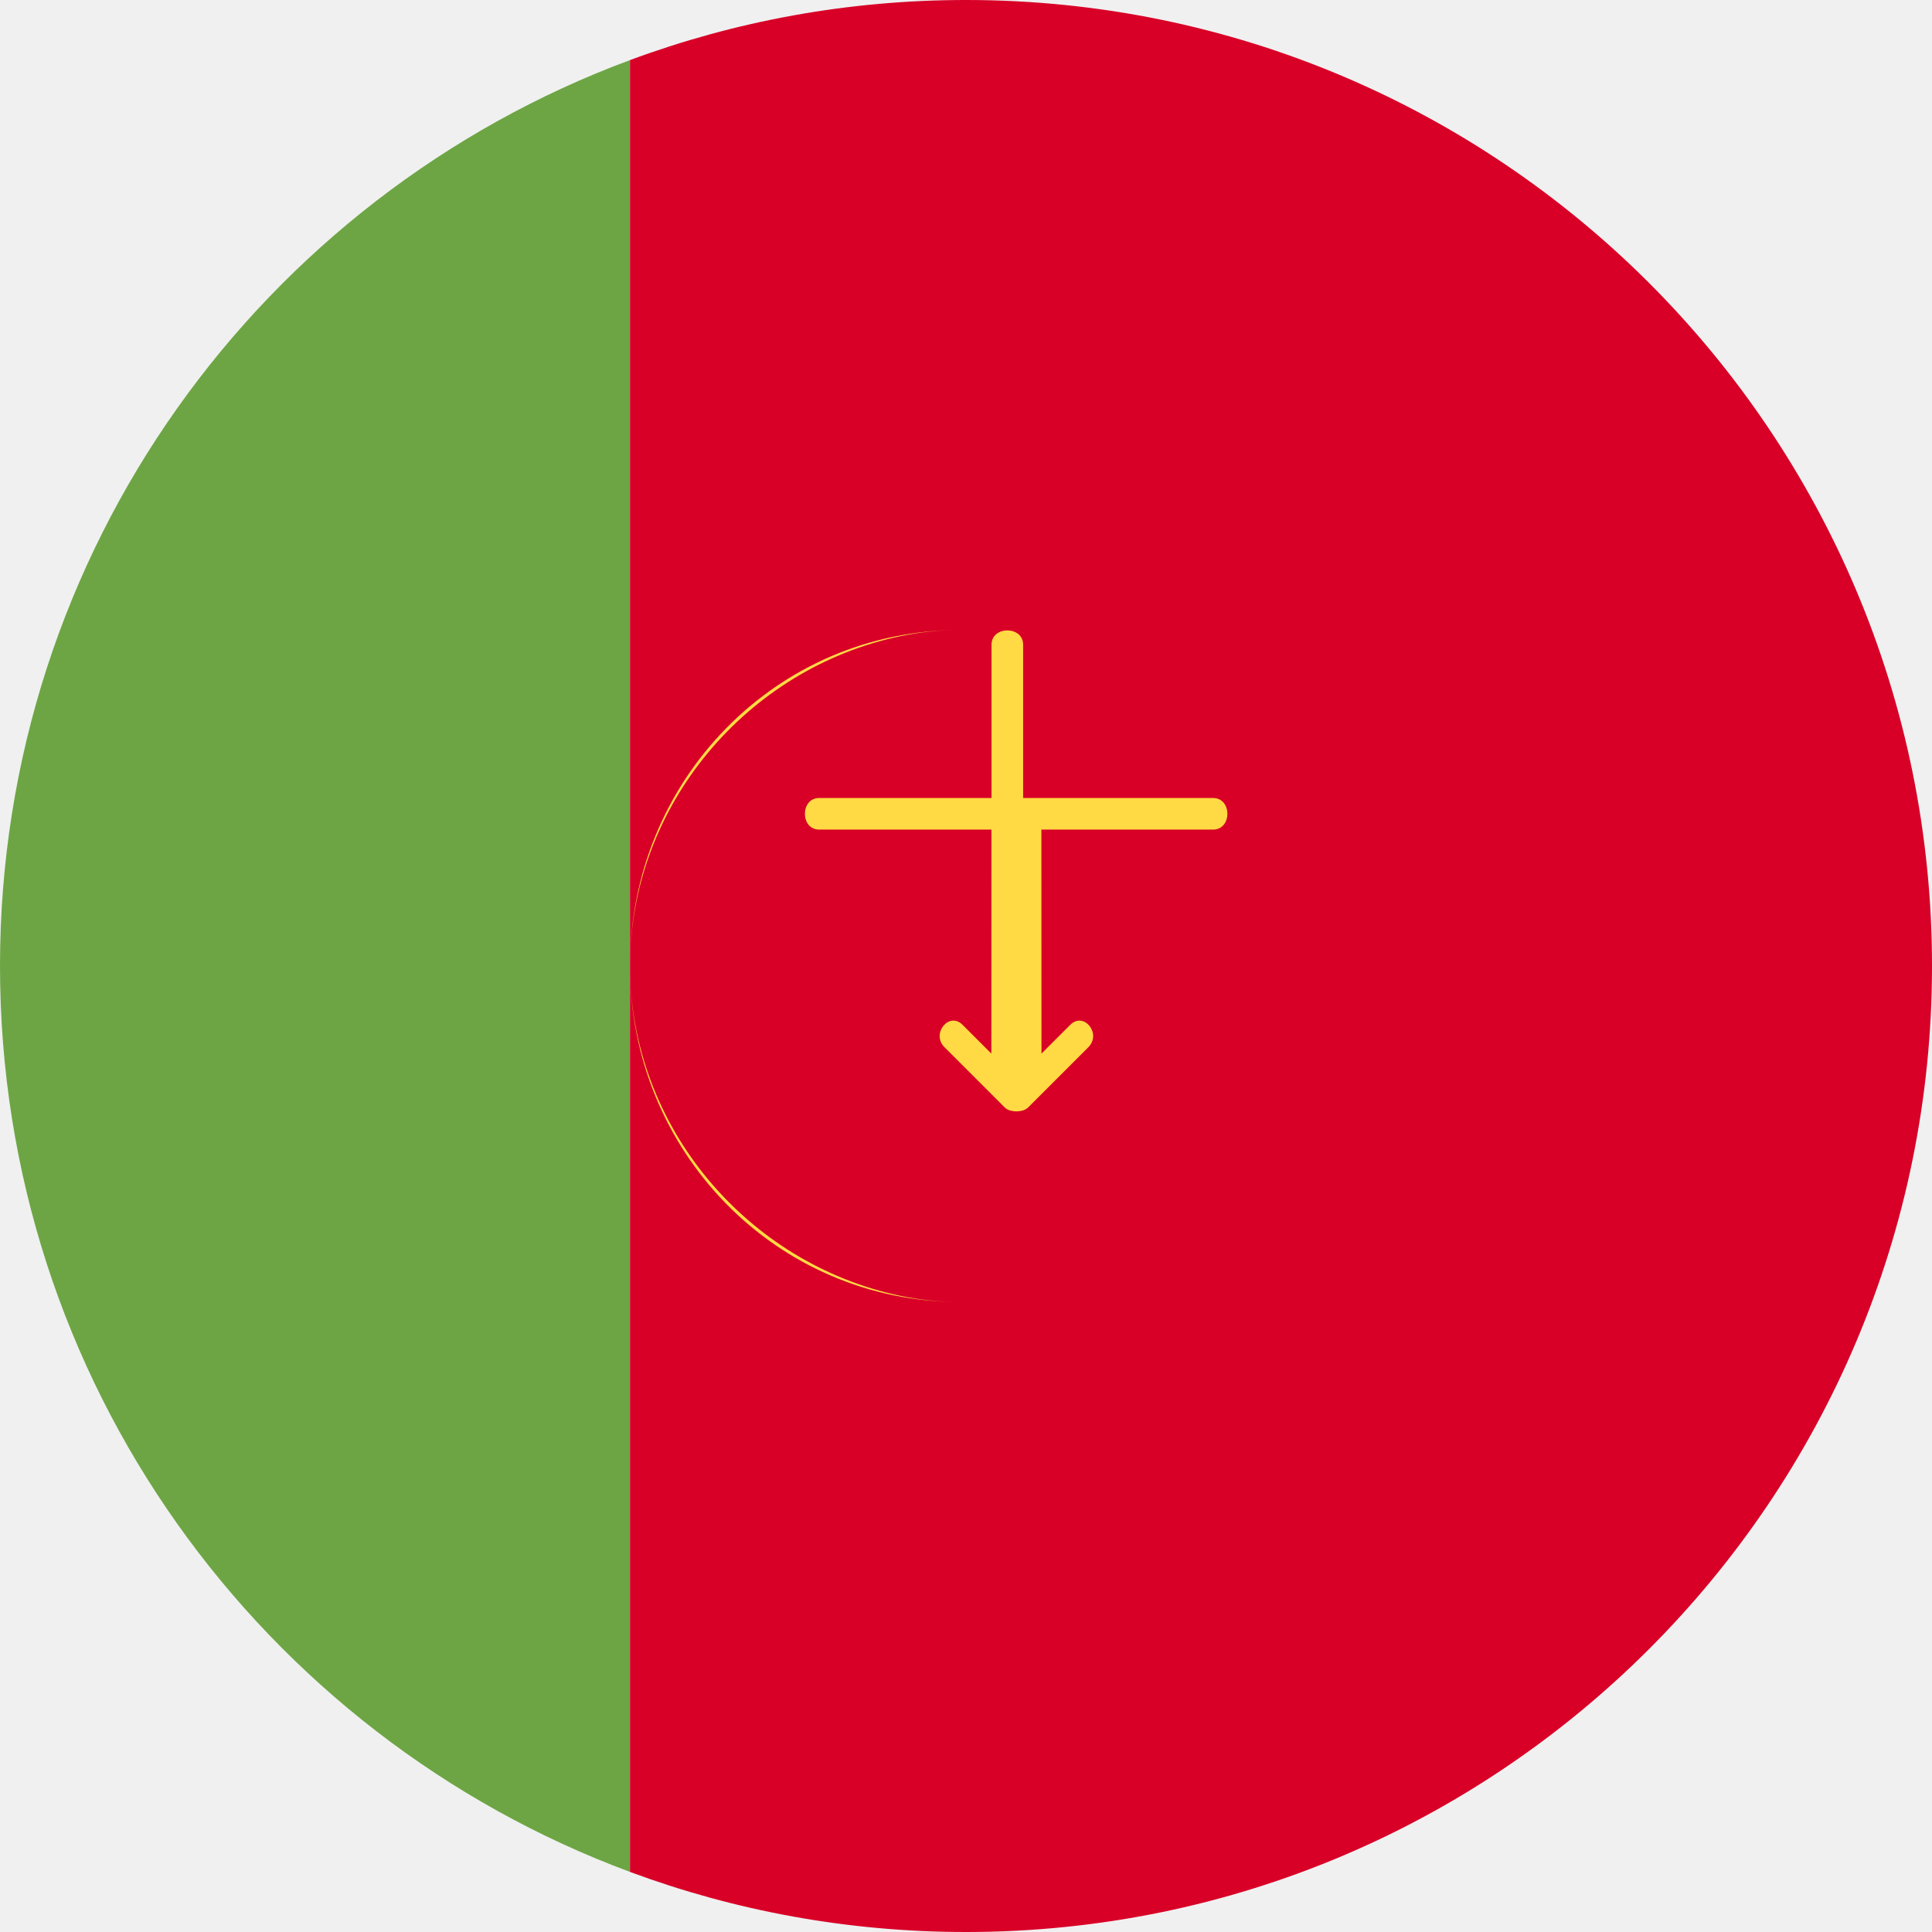
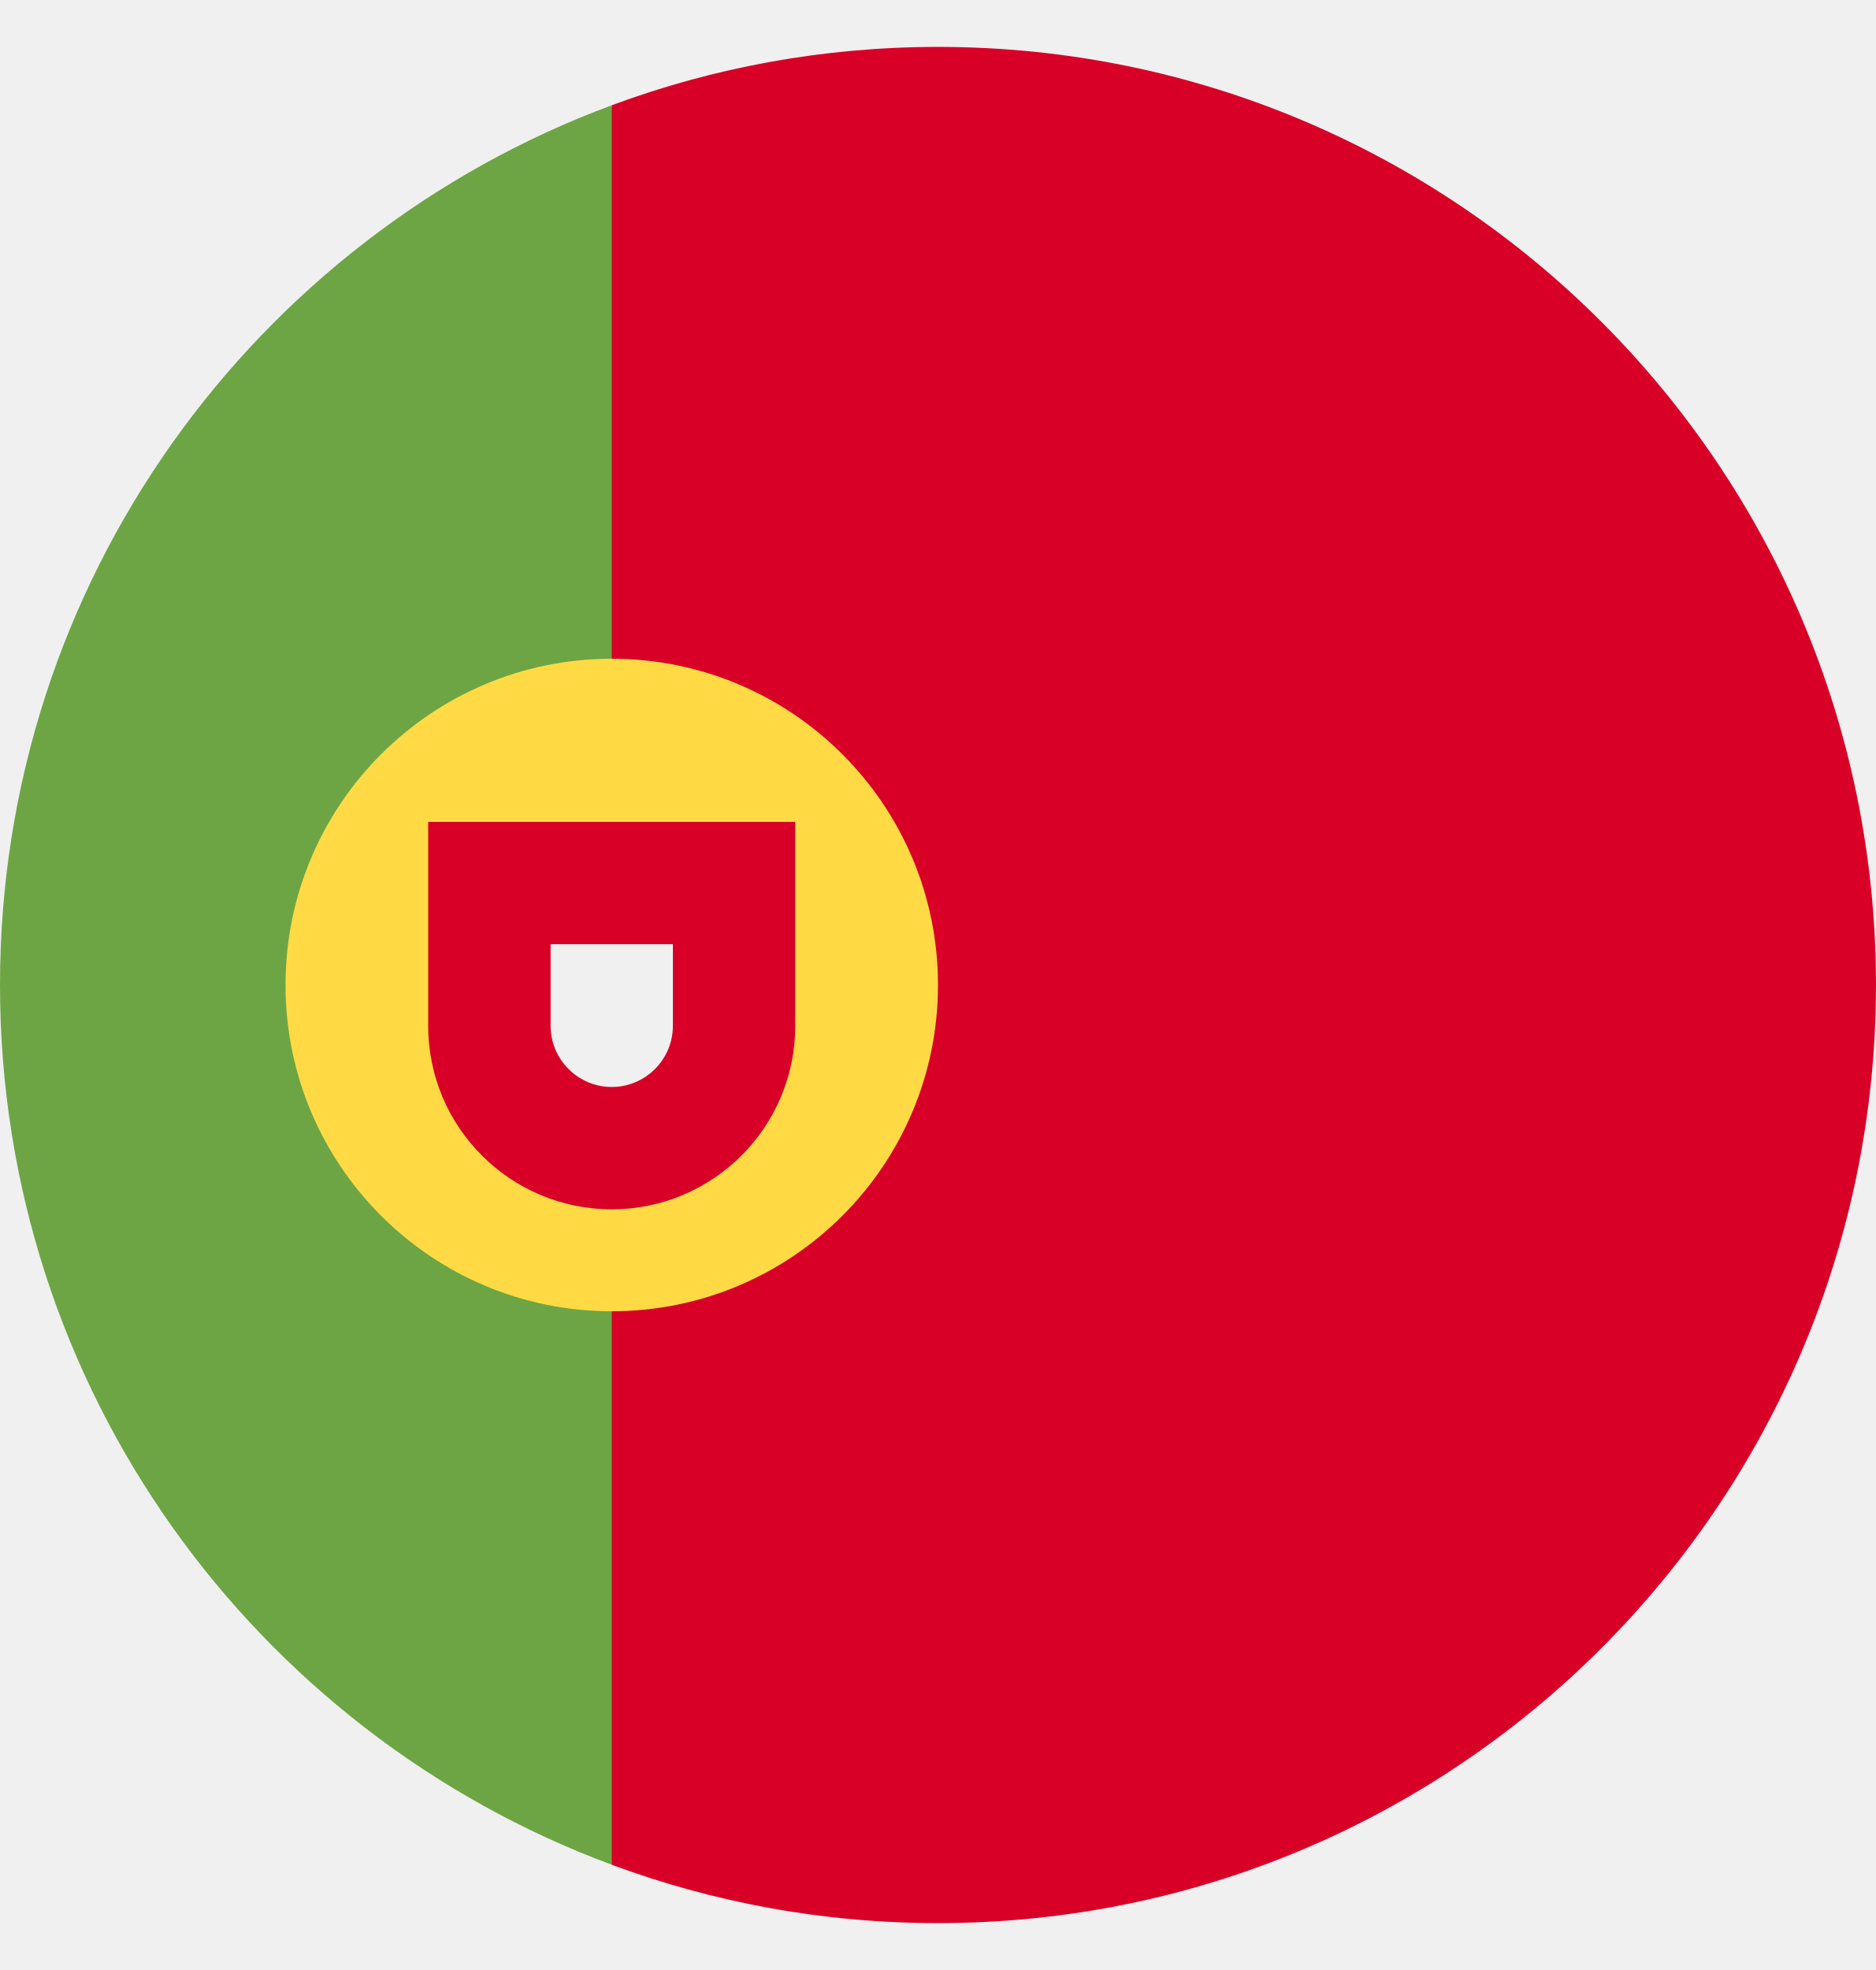
- <svg xmlns="http://www.w3.org/2000/svg" viewBox="0 0 512 512">
-   <path fill="#6DA544" d="M0 256c0 110.071 69.472 203.906 166.957 240.077v-480.154C69.472 52.094 0 145.929 0 256z" />
-   <path fill="#D80027" d="M512 256C512 114.616 397.384 0 256 0c-31.314 0-61.311 5.633-89.045 15.923v480.154C194.689 506.368 224.686 512 256 512c141.384 0 256-114.616 256-256z" />
-   <g fill="#FFDA44">
-     <path d="M166.957 256c0-49.178 38.683-89.043 87.478-89.043-5.43 0-10.766.572-15.915 1.657C198.203 177.079 166.957 213.334 166.957 256s31.247 78.921 71.562 87.386c5.149 1.085 10.485 1.657 15.915 1.657-48.795 0-87.478-39.866-87.478-89.043z" />
-     <path d="M316.856 211.478H271.14c0-15.584 0-31.03 0-40.624 0-5.055-8.374-5.055-8.374 0 0 9.42 0 24.937 0 40.624h-45.671c-5.055 0-5.055 8.374 0 8.374h45.647c0 17.25-.029 44.217-.024 59.367l-7.634-7.634c-3.582-3.582-8.374 2.35-4.792 5.932l16.009 16.008c1.326 1.326 4.792 1.326 6.119 0l16.008-16.008c3.582-3.582-1.21-9.514-4.792-5.932l-7.635 7.634c0-15.143-.023-42.142-.023-59.367h45.501c5.056 0 5.056-8.374 0-8.374z" />
+ <svg xmlns="http://www.w3.org/2000/svg" width="20" height="21" viewBox="0 0 20 21" fill="none">
+   <g clip-path="url(#clip0_1886_1471)">
+     <path d="M0 10.5C0 14.8 2.714 18.465 6.522 19.878L7.391 10.5L6.522 1.122C2.714 2.535 0 6.2 0 10.5Z" fill="#6DA544" />
+     <path d="M20 10.5C20 4.977 15.523 0.5 10 0.5C8.777 0.5 7.605 0.72 6.522 1.122V19.878C7.605 20.28 8.777 20.5 10 20.5C15.523 20.5 20 16.023 20 10.5Z" fill="#D80027" />
+     <path d="M6.522 13.978C8.443 13.978 10 12.421 10 10.5C10 8.579 8.443 7.022 6.522 7.022C4.601 7.022 3.044 8.579 3.044 10.5C3.044 12.421 4.601 13.978 6.522 13.978Z" fill="#FFDA44" />
+     <path d="M4.565 8.761V10.935C4.565 12.015 5.441 12.891 6.522 12.891C7.602 12.891 8.478 12.015 8.478 10.935V8.761H4.565Z" fill="#D80027" />
+     <path d="M6.522 11.587C6.162 11.587 5.87 11.294 5.87 10.935V10.065H7.174V10.935C7.174 11.294 6.881 11.587 6.522 11.587Z" fill="#F0F0F0" />
  </g>
+   <defs>
+     <clipPath id="clip0_1886_1471">
+       <rect width="20" height="20" fill="white" transform="translate(0 0.5)" />
+     </clipPath>
+   </defs>
</svg>
